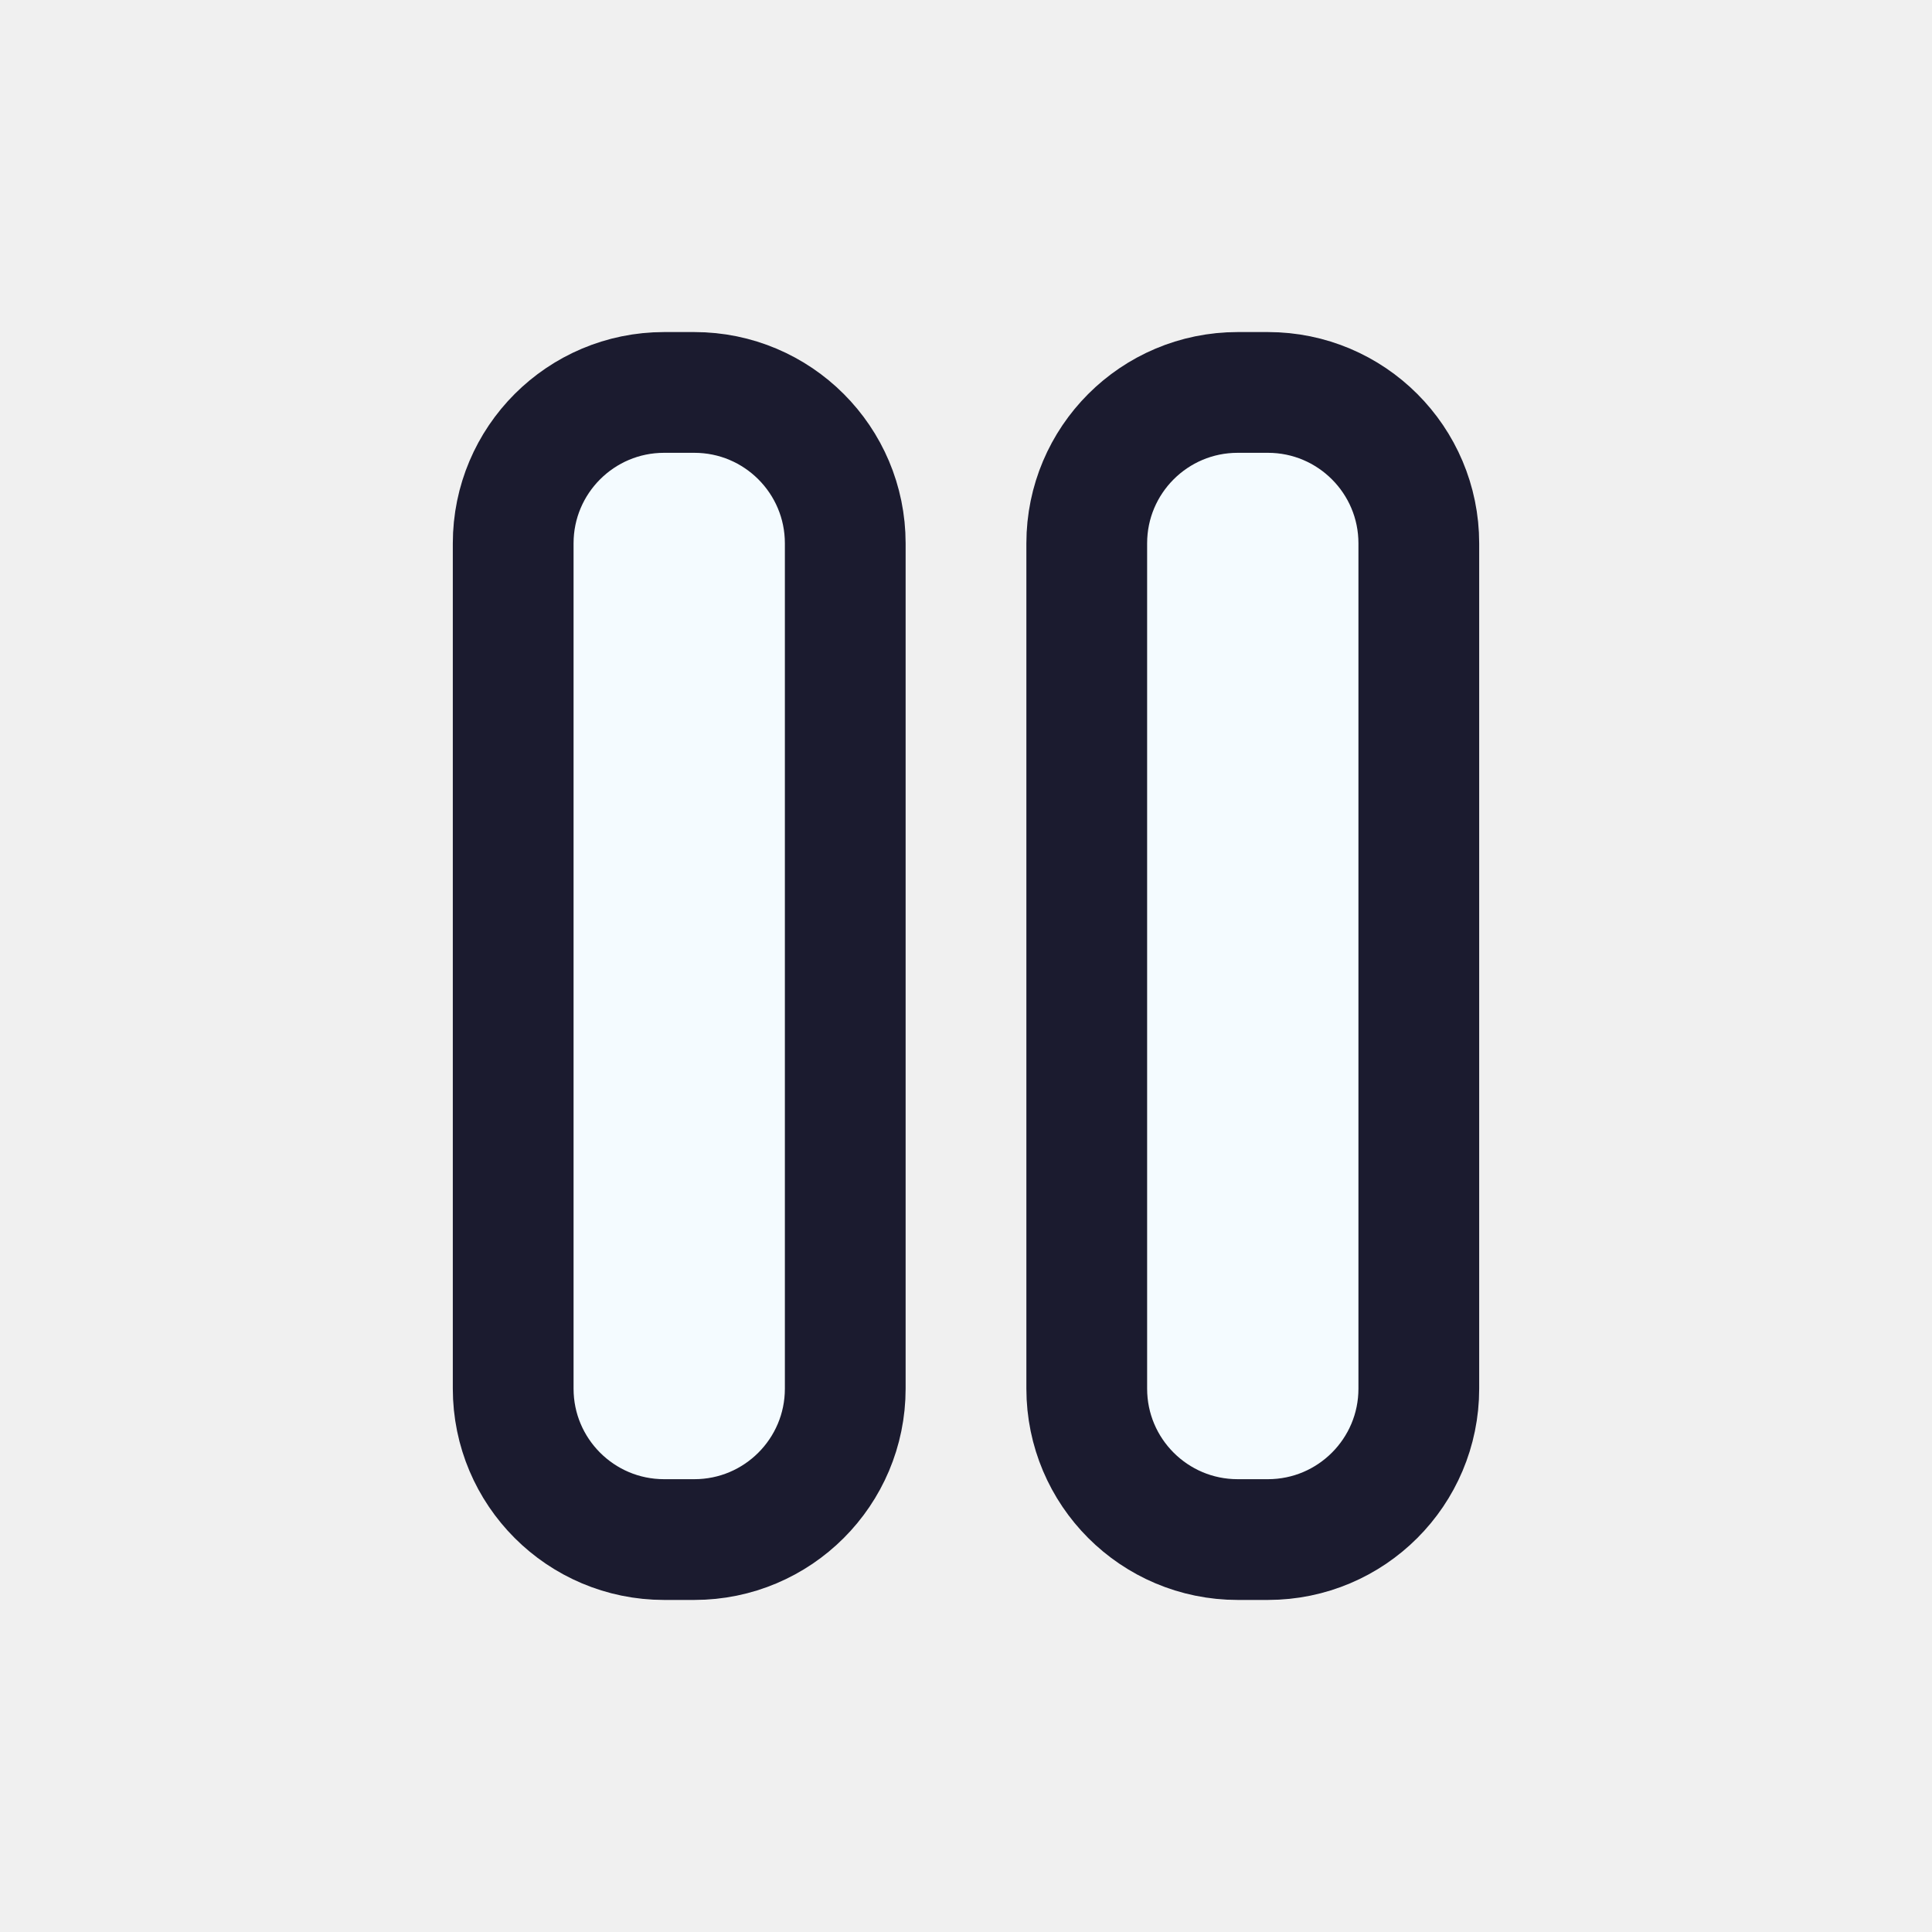
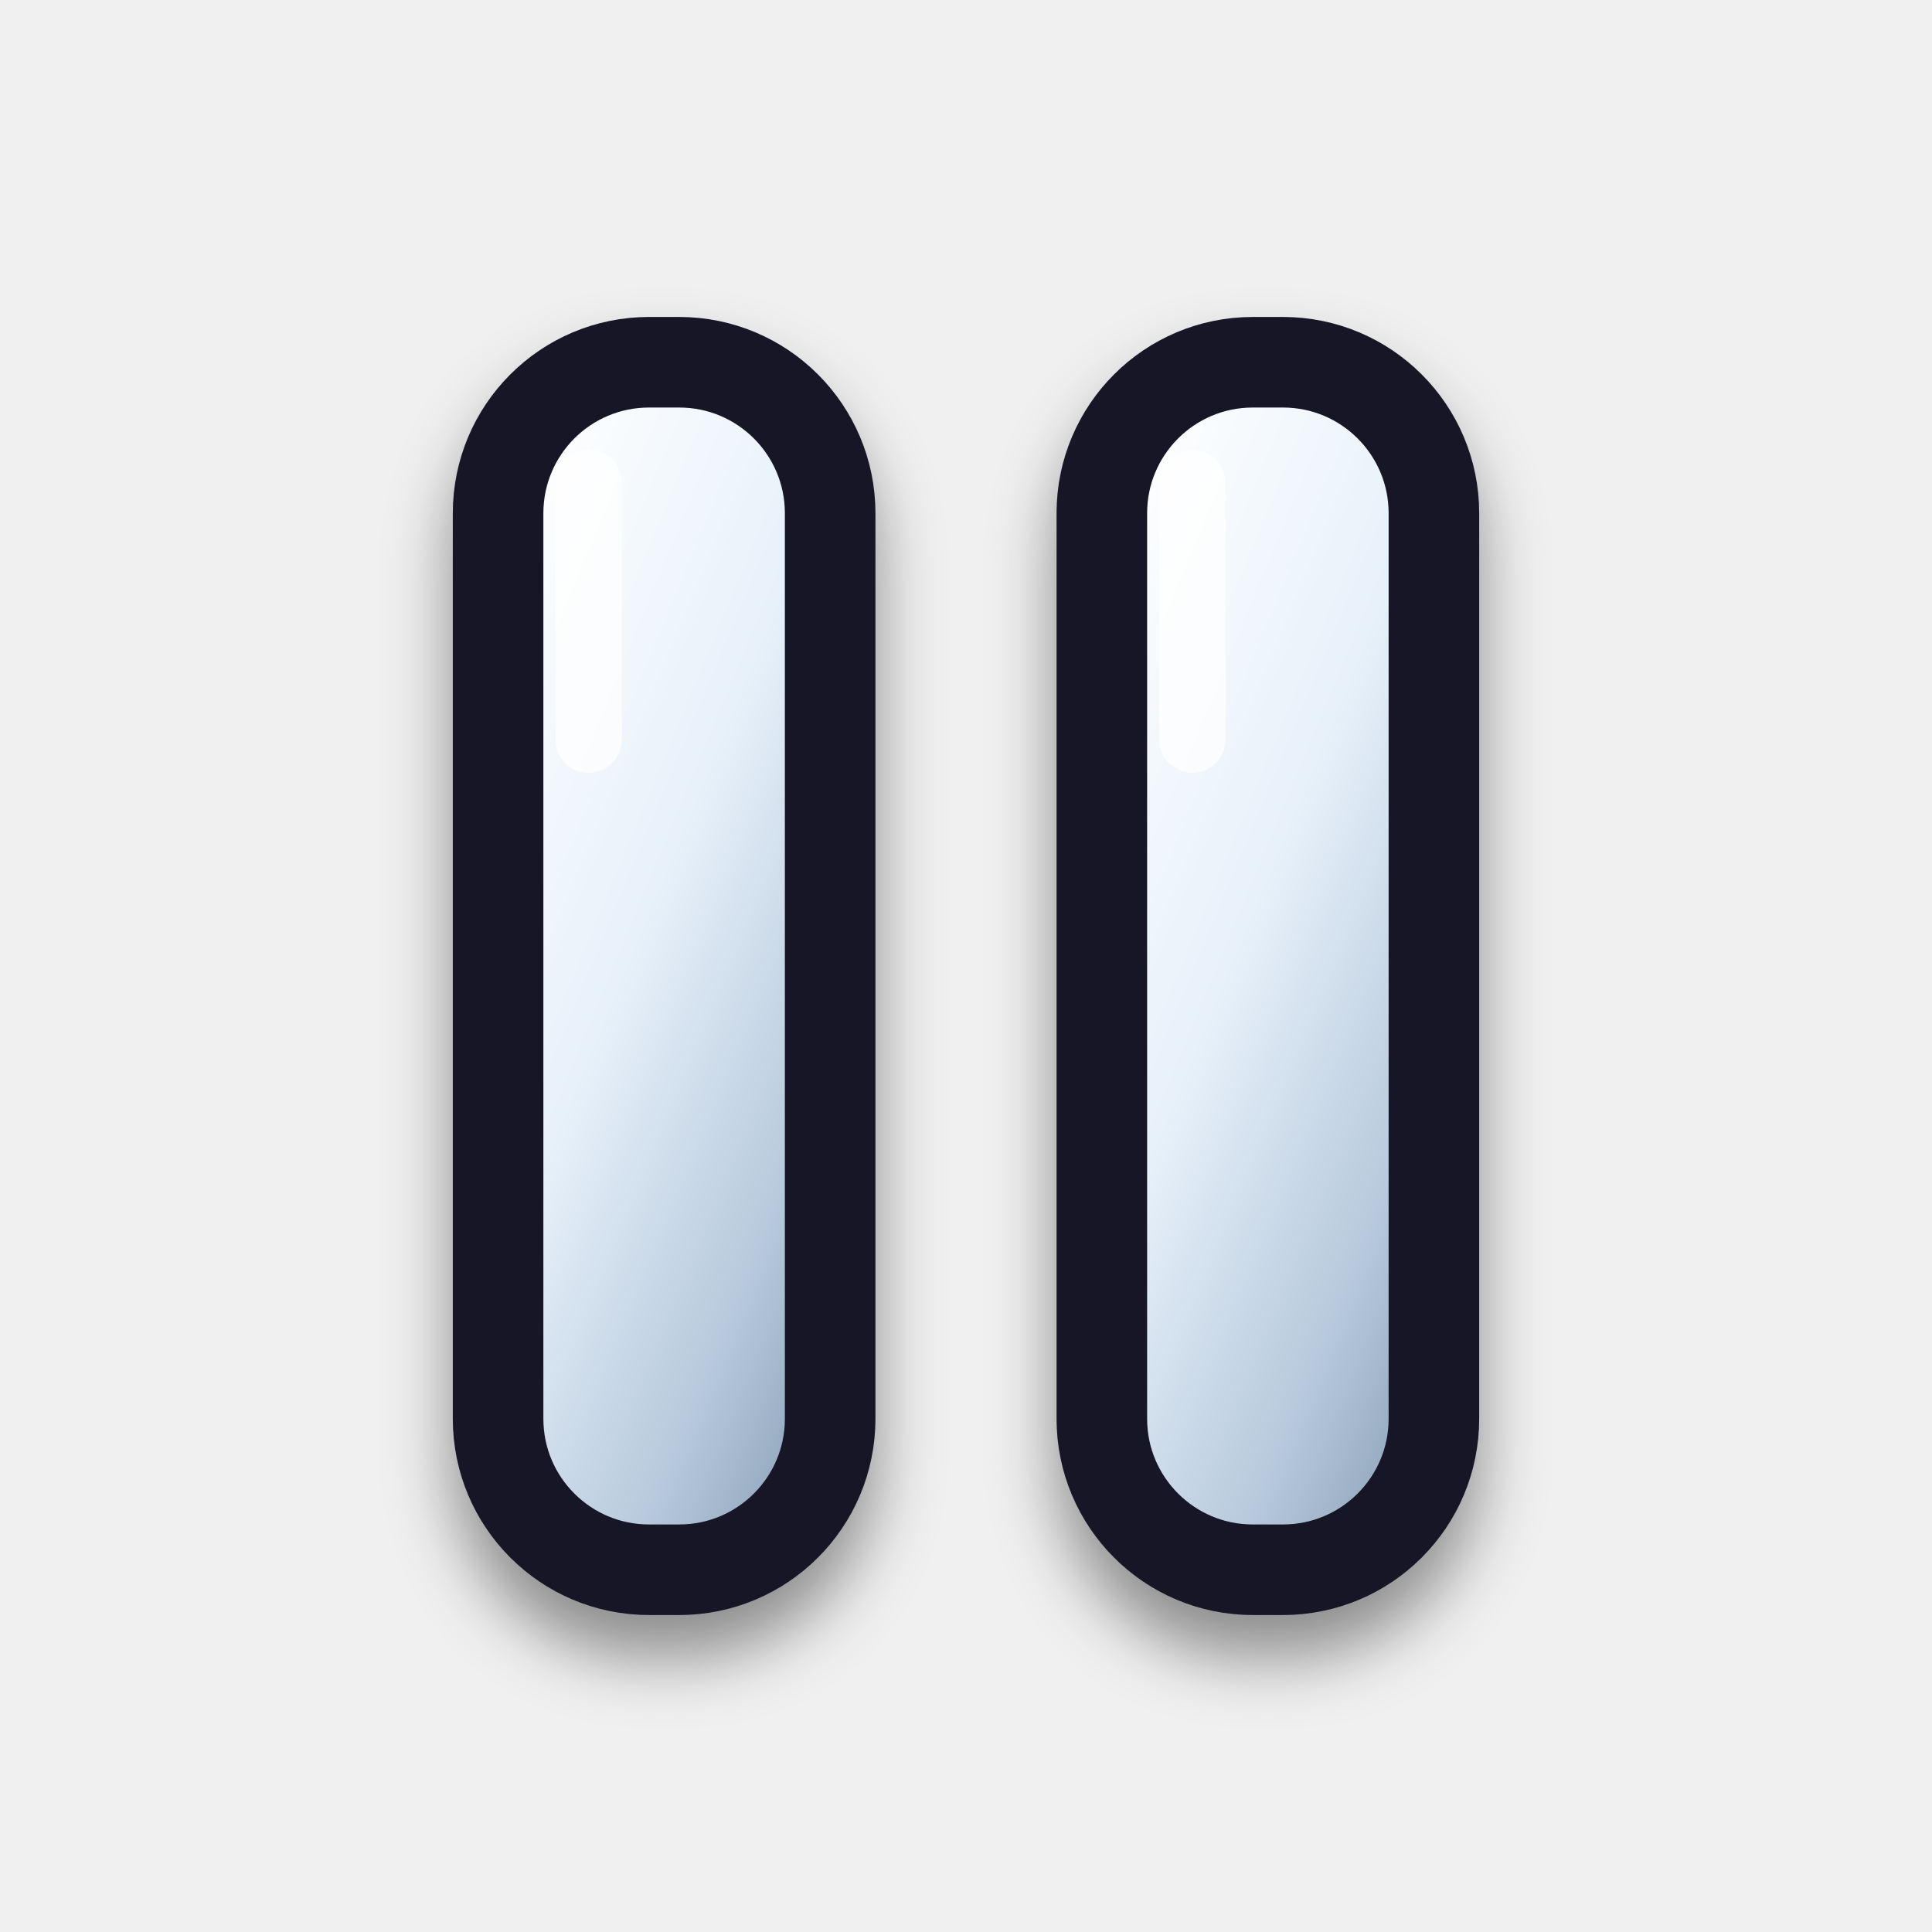
<svg xmlns="http://www.w3.org/2000/svg" viewBox="0 0 64 64" width="64" height="64">
-   <g fill="#f4fbff" stroke="#1b1b2f" stroke-width="4" stroke-linejoin="round">
-     <rect x="17" y="13" width="11" height="38" rx="5" />
-     <rect x="36" y="13" width="11" height="38" rx="5" />
+   <defs>
+     <linearGradient id="gold" x1="0.12" y1="0" x2="0.84" y2="1">
+       <stop offset="0" stop-color="#FFF6C4" />
+       <stop offset="0.25" stop-color="#FFDE72" />
+       <stop offset="0.55" stop-color="#FFC12E" />
+       <stop offset="0.8" stop-color="#EF9A08" />
+       <stop offset="1" stop-color="#B96800" />
+     </linearGradient>
+     <linearGradient id="goldTrim" x1="0" y1="0" x2="1" y2="1">
+       <stop offset="0" stop-color="#FFF3B0" />
+       <stop offset="0.5" stop-color="#FFC12E" />
+       <stop offset="1" stop-color="#8F5300" />
+     </linearGradient>
+     <radialGradient id="goldGloss" cx="0.34" cy="0.22" r="0.82">
+       <stop offset="0" stop-color="#FFFBE0" />
+       <stop offset="0.32" stop-color="#FFE58C" />
+       <stop offset="0.68" stop-color="#FFC12E" />
+       <stop offset="1" stop-color="#D98A00" />
+     </radialGradient>
+     <linearGradient id="bone" x1="0.16" y1="0" x2="0.82" y2="1">
+       <stop offset="0" stop-color="#FFFFFF" />
+       <stop offset="0.45" stop-color="#E7F1FA" />
+       <stop offset="0.8" stop-color="#B7C9DC" />
+       <stop offset="1" stop-color="#8FA4BA" />
+     </linearGradient>
+     <radialGradient id="tealOrb" cx="0.36" cy="0.3" r="0.82">
+       <stop offset="0" stop-color="#E8FFF9" />
+       <stop offset="0.3" stop-color="#7CFFE4" />
+       <stop offset="0.68" stop-color="#3BF0C8" />
+       <stop offset="1" stop-color="#0B8E78" />
+     </radialGradient>
+     <linearGradient id="teal" x1="0.1" y1="0" x2="0.9" y2="1">
+       <stop offset="0" stop-color="#D6FFF7" />
+       <stop offset="0.25" stop-color="#7CFFE4" />
+       <stop offset="0.6" stop-color="#3BF0C8" />
+       <stop offset="1" stop-color="#0E9C85" />
+     </linearGradient>
+     <linearGradient id="steel" x1="0.15" y1="0" x2="0.85" y2="1">
+       <stop offset="0" stop-color="#EAF3FA" />
+       <stop offset="0.45" stop-color="#B9CBDB" />
+       <stop offset="0.78" stop-color="#7C90A2" />
+       <stop offset="1" stop-color="#4E5F70" />
+     </linearGradient>
+     <linearGradient id="wood" x1="0.16" y1="0" x2="0.84" y2="1">
+       <stop offset="0" stop-color="#F2BC80" />
+       <stop offset="0.45" stop-color="#D08648" />
+       <stop offset="0.8" stop-color="#A9581F" />
+       <stop offset="1" stop-color="#7E3D12" />
+     </linearGradient>
+     <linearGradient id="violet" x1="0.12" y1="0" x2="0.88" y2="1">
+       <stop offset="0" stop-color="#D9C3FF" />
+       <stop offset="0.3" stop-color="#A57CFF" />
+       <stop offset="0.62" stop-color="#7C4DFF" />
+       <stop offset="1" stop-color="#43249B" />
+     </linearGradient>
+     <linearGradient id="green" x1="0.12" y1="0" x2="0.88" y2="1">
+       <stop offset="0" stop-color="#D6FFDF" />
+       <stop offset="0.3" stop-color="#7BF29B" />
+       <stop offset="0.62" stop-color="#4CD964" />
+       <stop offset="1" stop-color="#1E8C36" />
+     </linearGradient>
+     <linearGradient id="red" x1="0.12" y1="0" x2="0.88" y2="1">
+       <stop offset="0" stop-color="#FFD0D0" />
+       <stop offset="0.3" stop-color="#FF7A7A" />
+       <stop offset="0.6" stop-color="#FF4D4D" />
+       <stop offset="1" stop-color="#A81E2C" />
+     </linearGradient>
+     <linearGradient id="gloom" x1="0.14" y1="0" x2="0.86" y2="1">
+       <stop offset="0" stop-color="#B9A0EA" />
+       <stop offset="0.4" stop-color="#7A5BB8" />
+       <stop offset="0.75" stop-color="#4A2F66" />
+       <stop offset="1" stop-color="#251735" />
+     </linearGradient>
+     <linearGradient id="parchment" x1="0.14" y1="0" x2="0.86" y2="1">
+       <stop offset="0" stop-color="#FFF8E2" />
+       <stop offset="0.45" stop-color="#F0E2C2" />
+       <stop offset="0.8" stop-color="#CDB88E" />
+       <stop offset="1" stop-color="#A28858" />
+     </linearGradient>
+     <linearGradient id="ice" x1="0.16" y1="0" x2="0.84" y2="1">
+       <stop offset="0" stop-color="#F2FCFF" />
+       <stop offset="0.35" stop-color="#CFF3FF" />
+       <stop offset="0.7" stop-color="#9BE7FF" />
+       <stop offset="1" stop-color="#4FA9D8" />
+     </linearGradient>
+     <radialGradient id="coreGlow" cx="0.5" cy="0.5" r="0.5">
+       <stop offset="0" stop-color="#FFFFFF" />
+       <stop offset="0.45" stop-color="#D6FFF7" stop-opacity="0.9" />
+       <stop offset="0.75" stop-color="#7CFFE4" stop-opacity="0.45" />
+       <stop offset="1" stop-color="#3BF0C8" stop-opacity="0" />
+     </radialGradient>
+     <radialGradient id="tealGlow" cx="0.5" cy="0.5" r="0.5">
+       <stop offset="0" stop-color="#7CFFE4" stop-opacity="0.9" />
+       <stop offset="0.55" stop-color="#3BF0C8" stop-opacity="0.35" />
+       <stop offset="1" stop-color="#3BF0C8" stop-opacity="0" />
+     </radialGradient>
+     <filter id="ds" x="-40%" y="-40%" width="180%" height="190%">
+       <feDropShadow dx="0" dy="1.4" stdDeviation="1.1" flood-color="#05030C" flood-opacity="0.42" />
+     </filter>
+     <filter id="glowTeal" x="-90%" y="-90%" width="280%" height="280%">
+       <feDropShadow dx="0" dy="0" stdDeviation="2.2" flood-color="#3CF2FF" flood-opacity="0.85" />
+     </filter>
+   </defs>
+   <g filter="url(#ds)">
+     <rect x="16.5" y="12" width="11" height="40" rx="5" fill="url(#bone)" stroke="#141326" stroke-width="3" />
+     <rect x="36.5" y="12" width="11" height="40" rx="5" fill="url(#bone)" stroke="#141326" stroke-width="3" />
+     <path d="M 19.5 16 V 24.5 M 39.5 16 V 24.5" stroke="#FFFFFF" stroke-width="2.2" stroke-linecap="round" opacity="0.7" />
  </g>
</svg>
